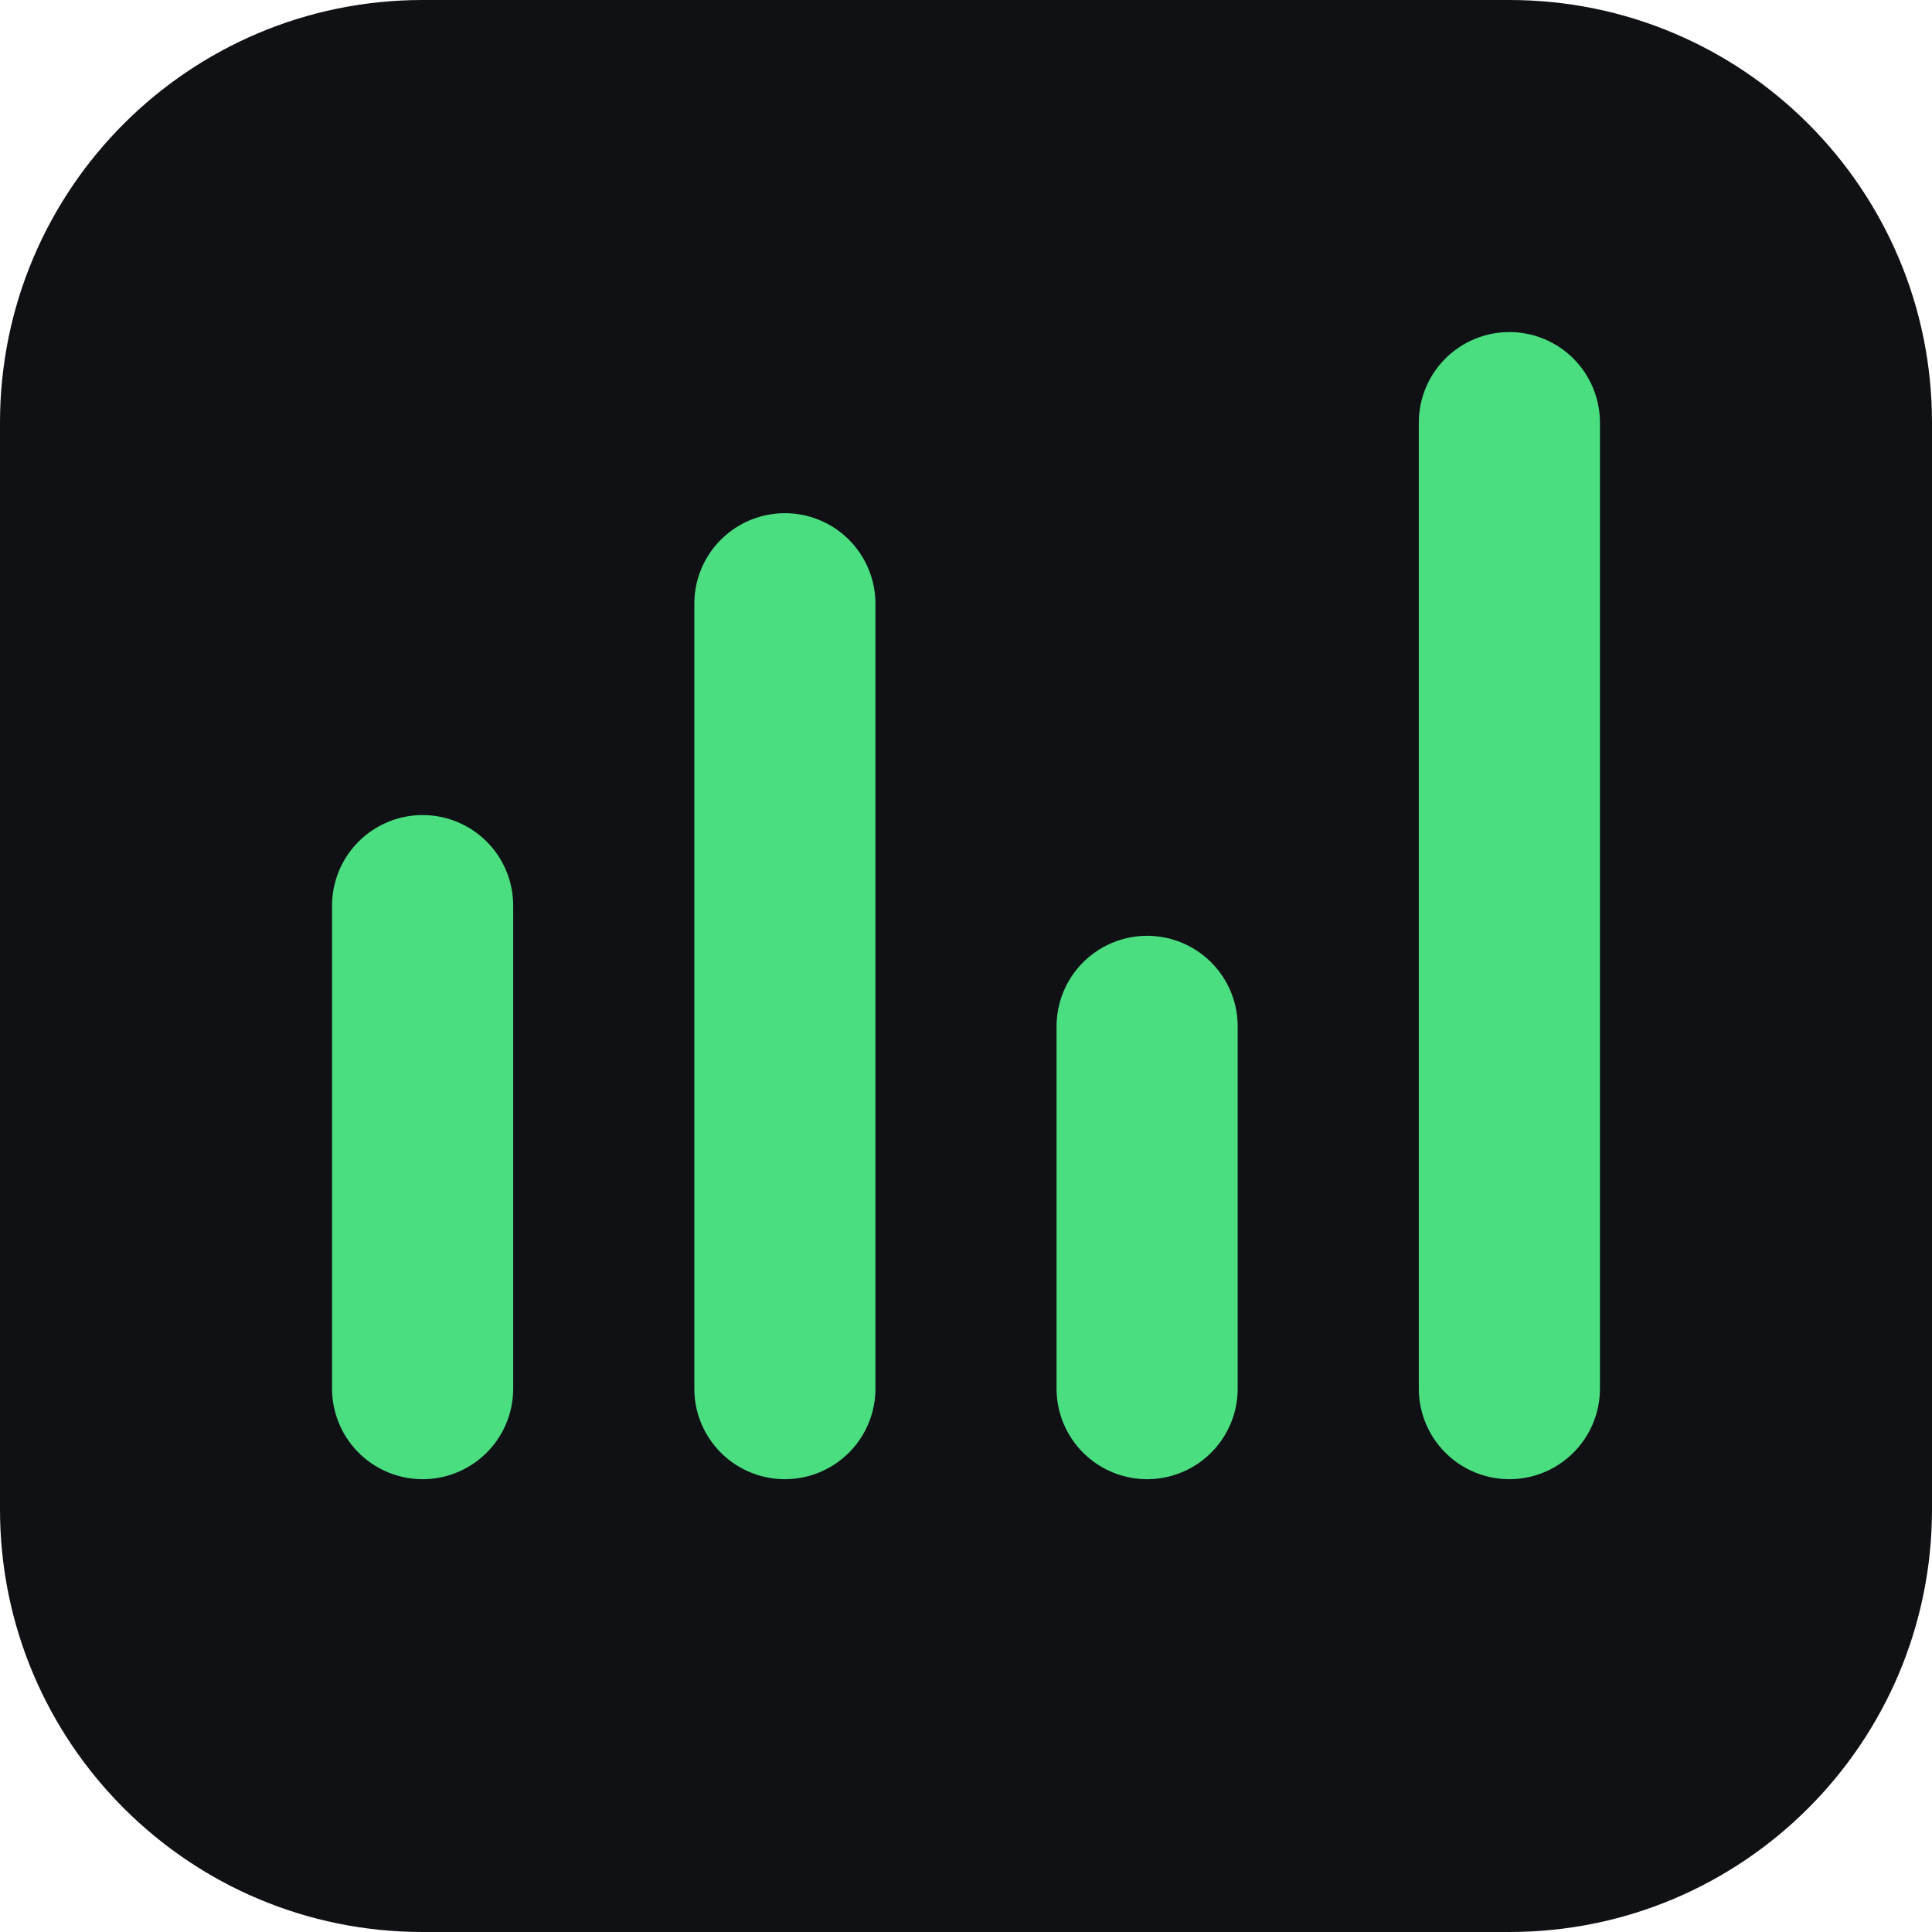
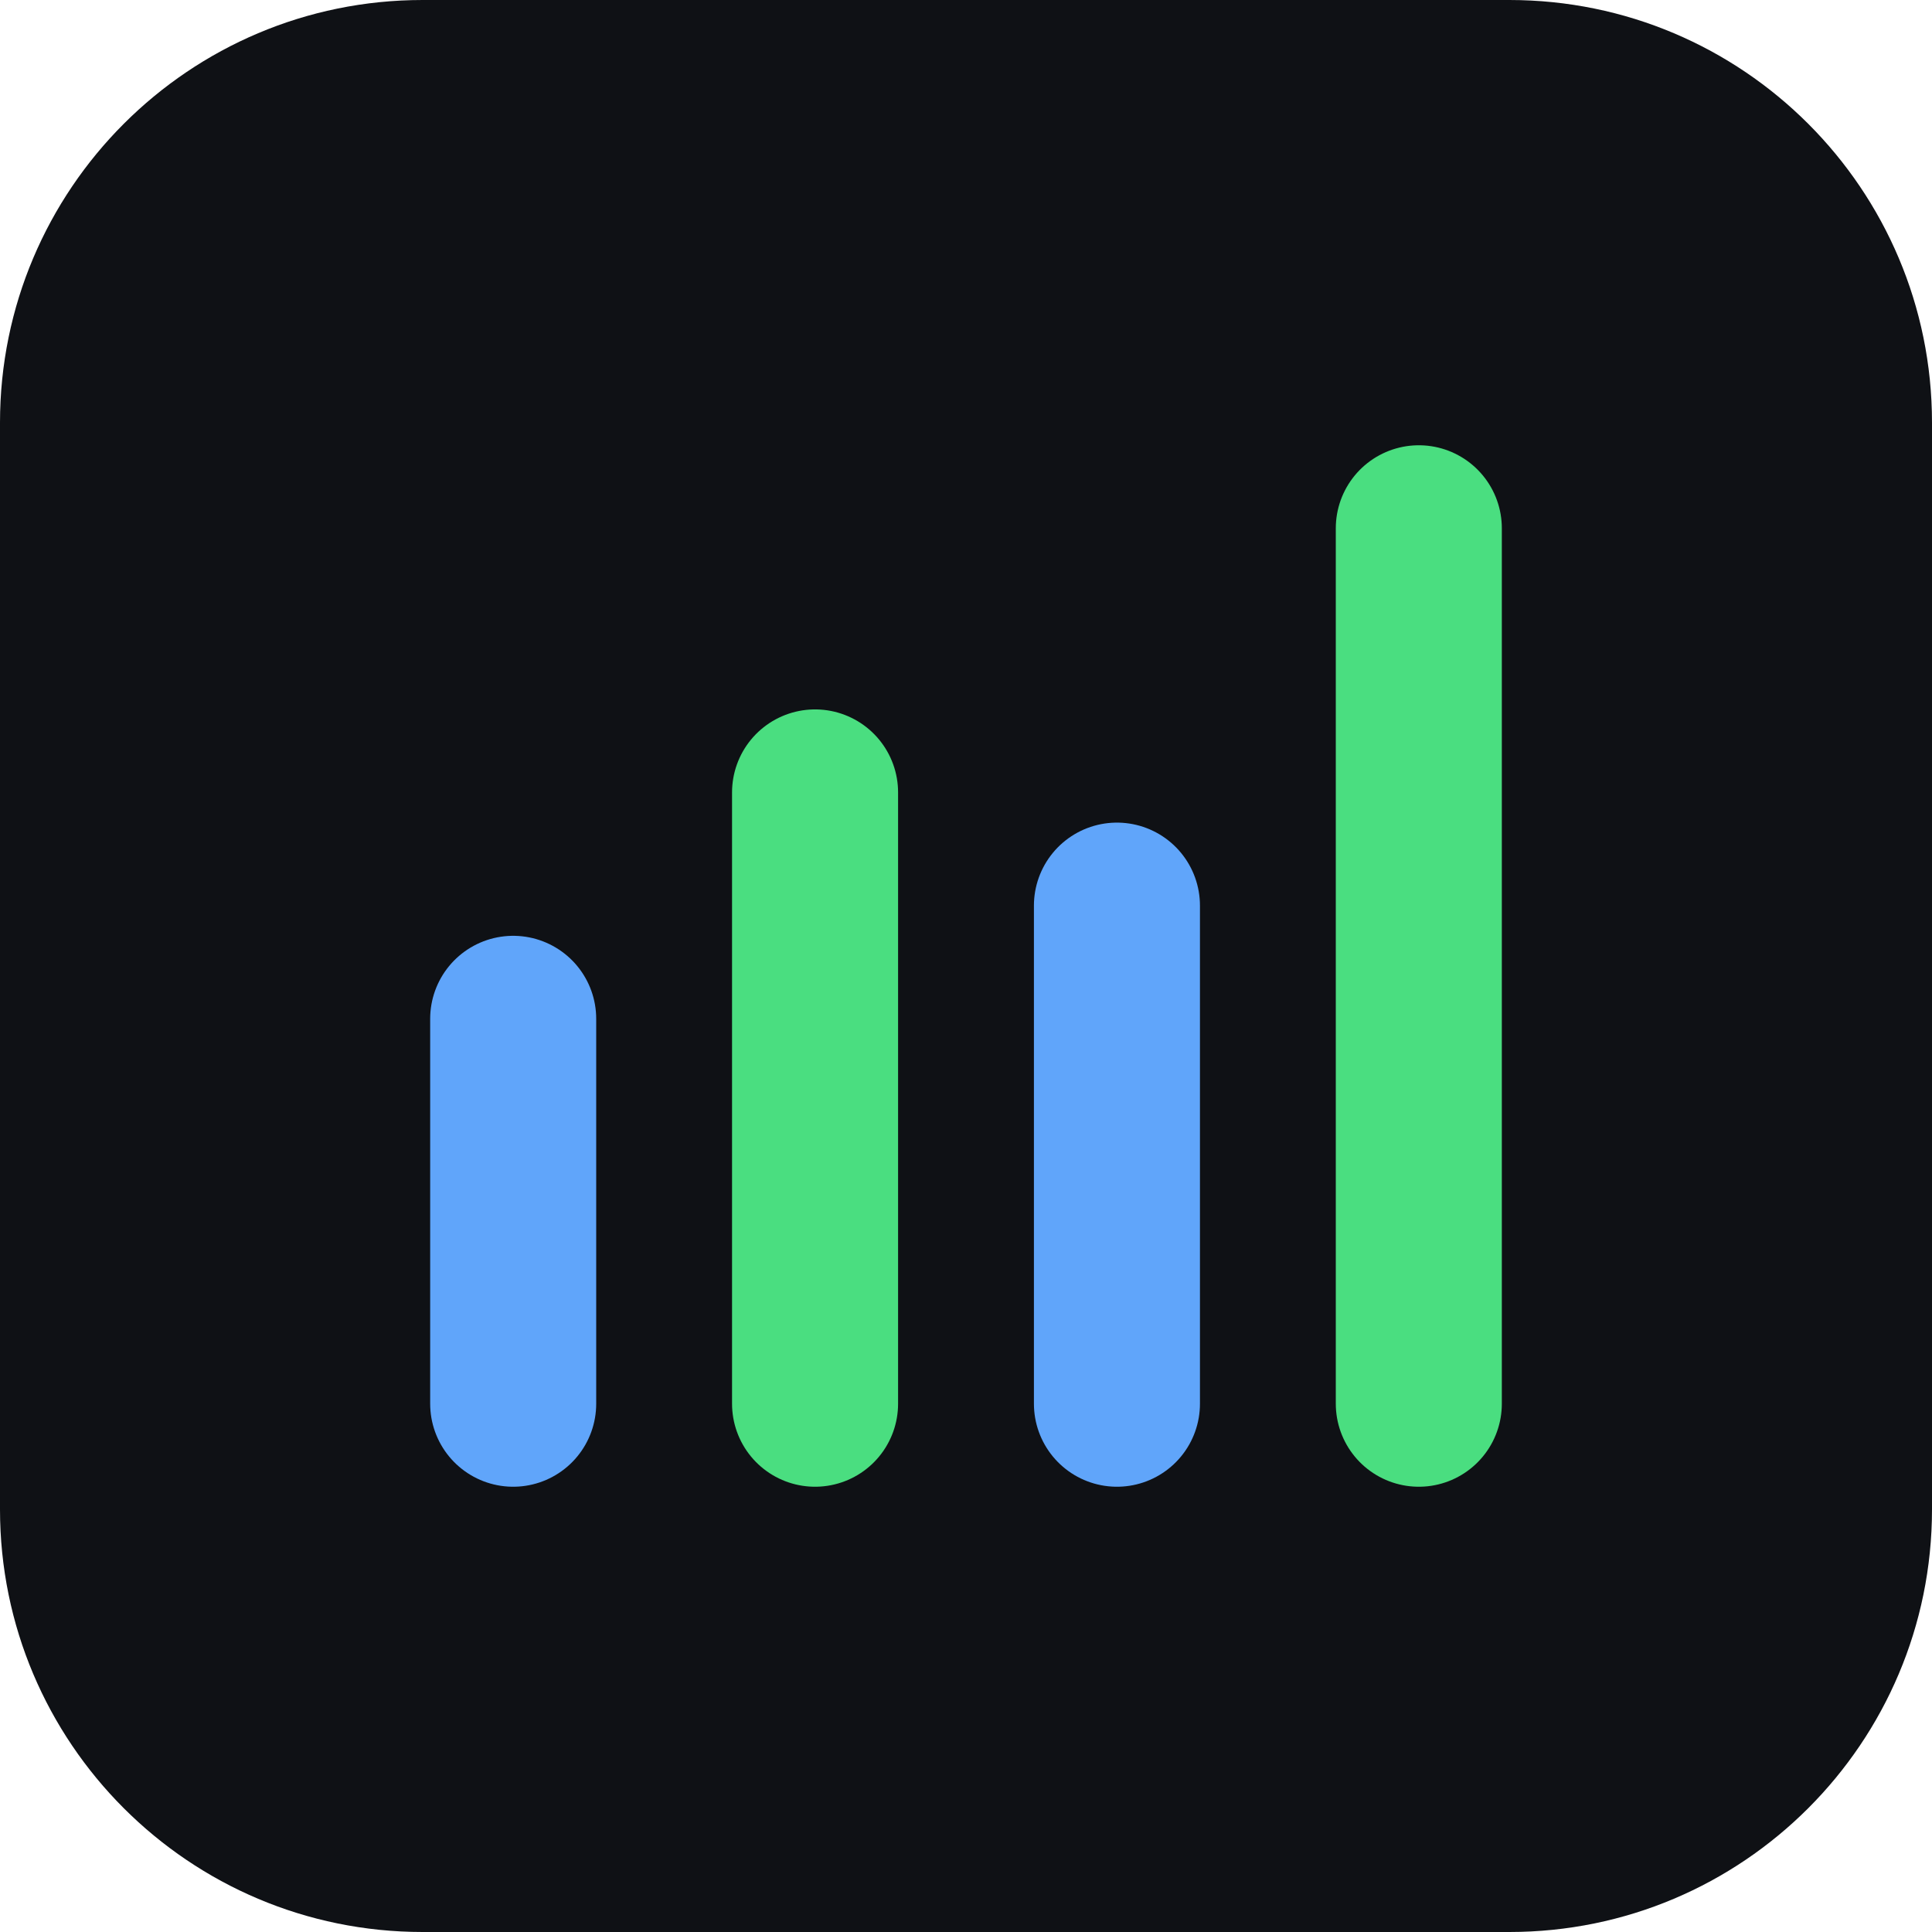
- <svg xmlns="http://www.w3.org/2000/svg" viewBox="0 0 64 64">
-   <rect width="64" height="64" rx="14" fill="#0f1115" />
-   <path d="M14 46V30m12 16V20m12 26V34m12 12V14" stroke="#4ade80" stroke-width="6" stroke-linecap="round" />
+ <svg xmlns="http://www.w3.org/2000/svg" viewBox="0 0 512 512">
+   <rect width="512" height="512" rx="112" fill="#0f1115" />
+   <g stroke-linecap="round" stroke-width="44">
+     <path d="M136 372V270" stroke="#60a5fa" />
+     <path d="M216 372V210" stroke="#4ade80" />
+     <path d="M296 372V240" stroke="#60a5fa" />
+     <path d="M376 372V140" stroke="#4ade80" />
+   </g>
</svg>
